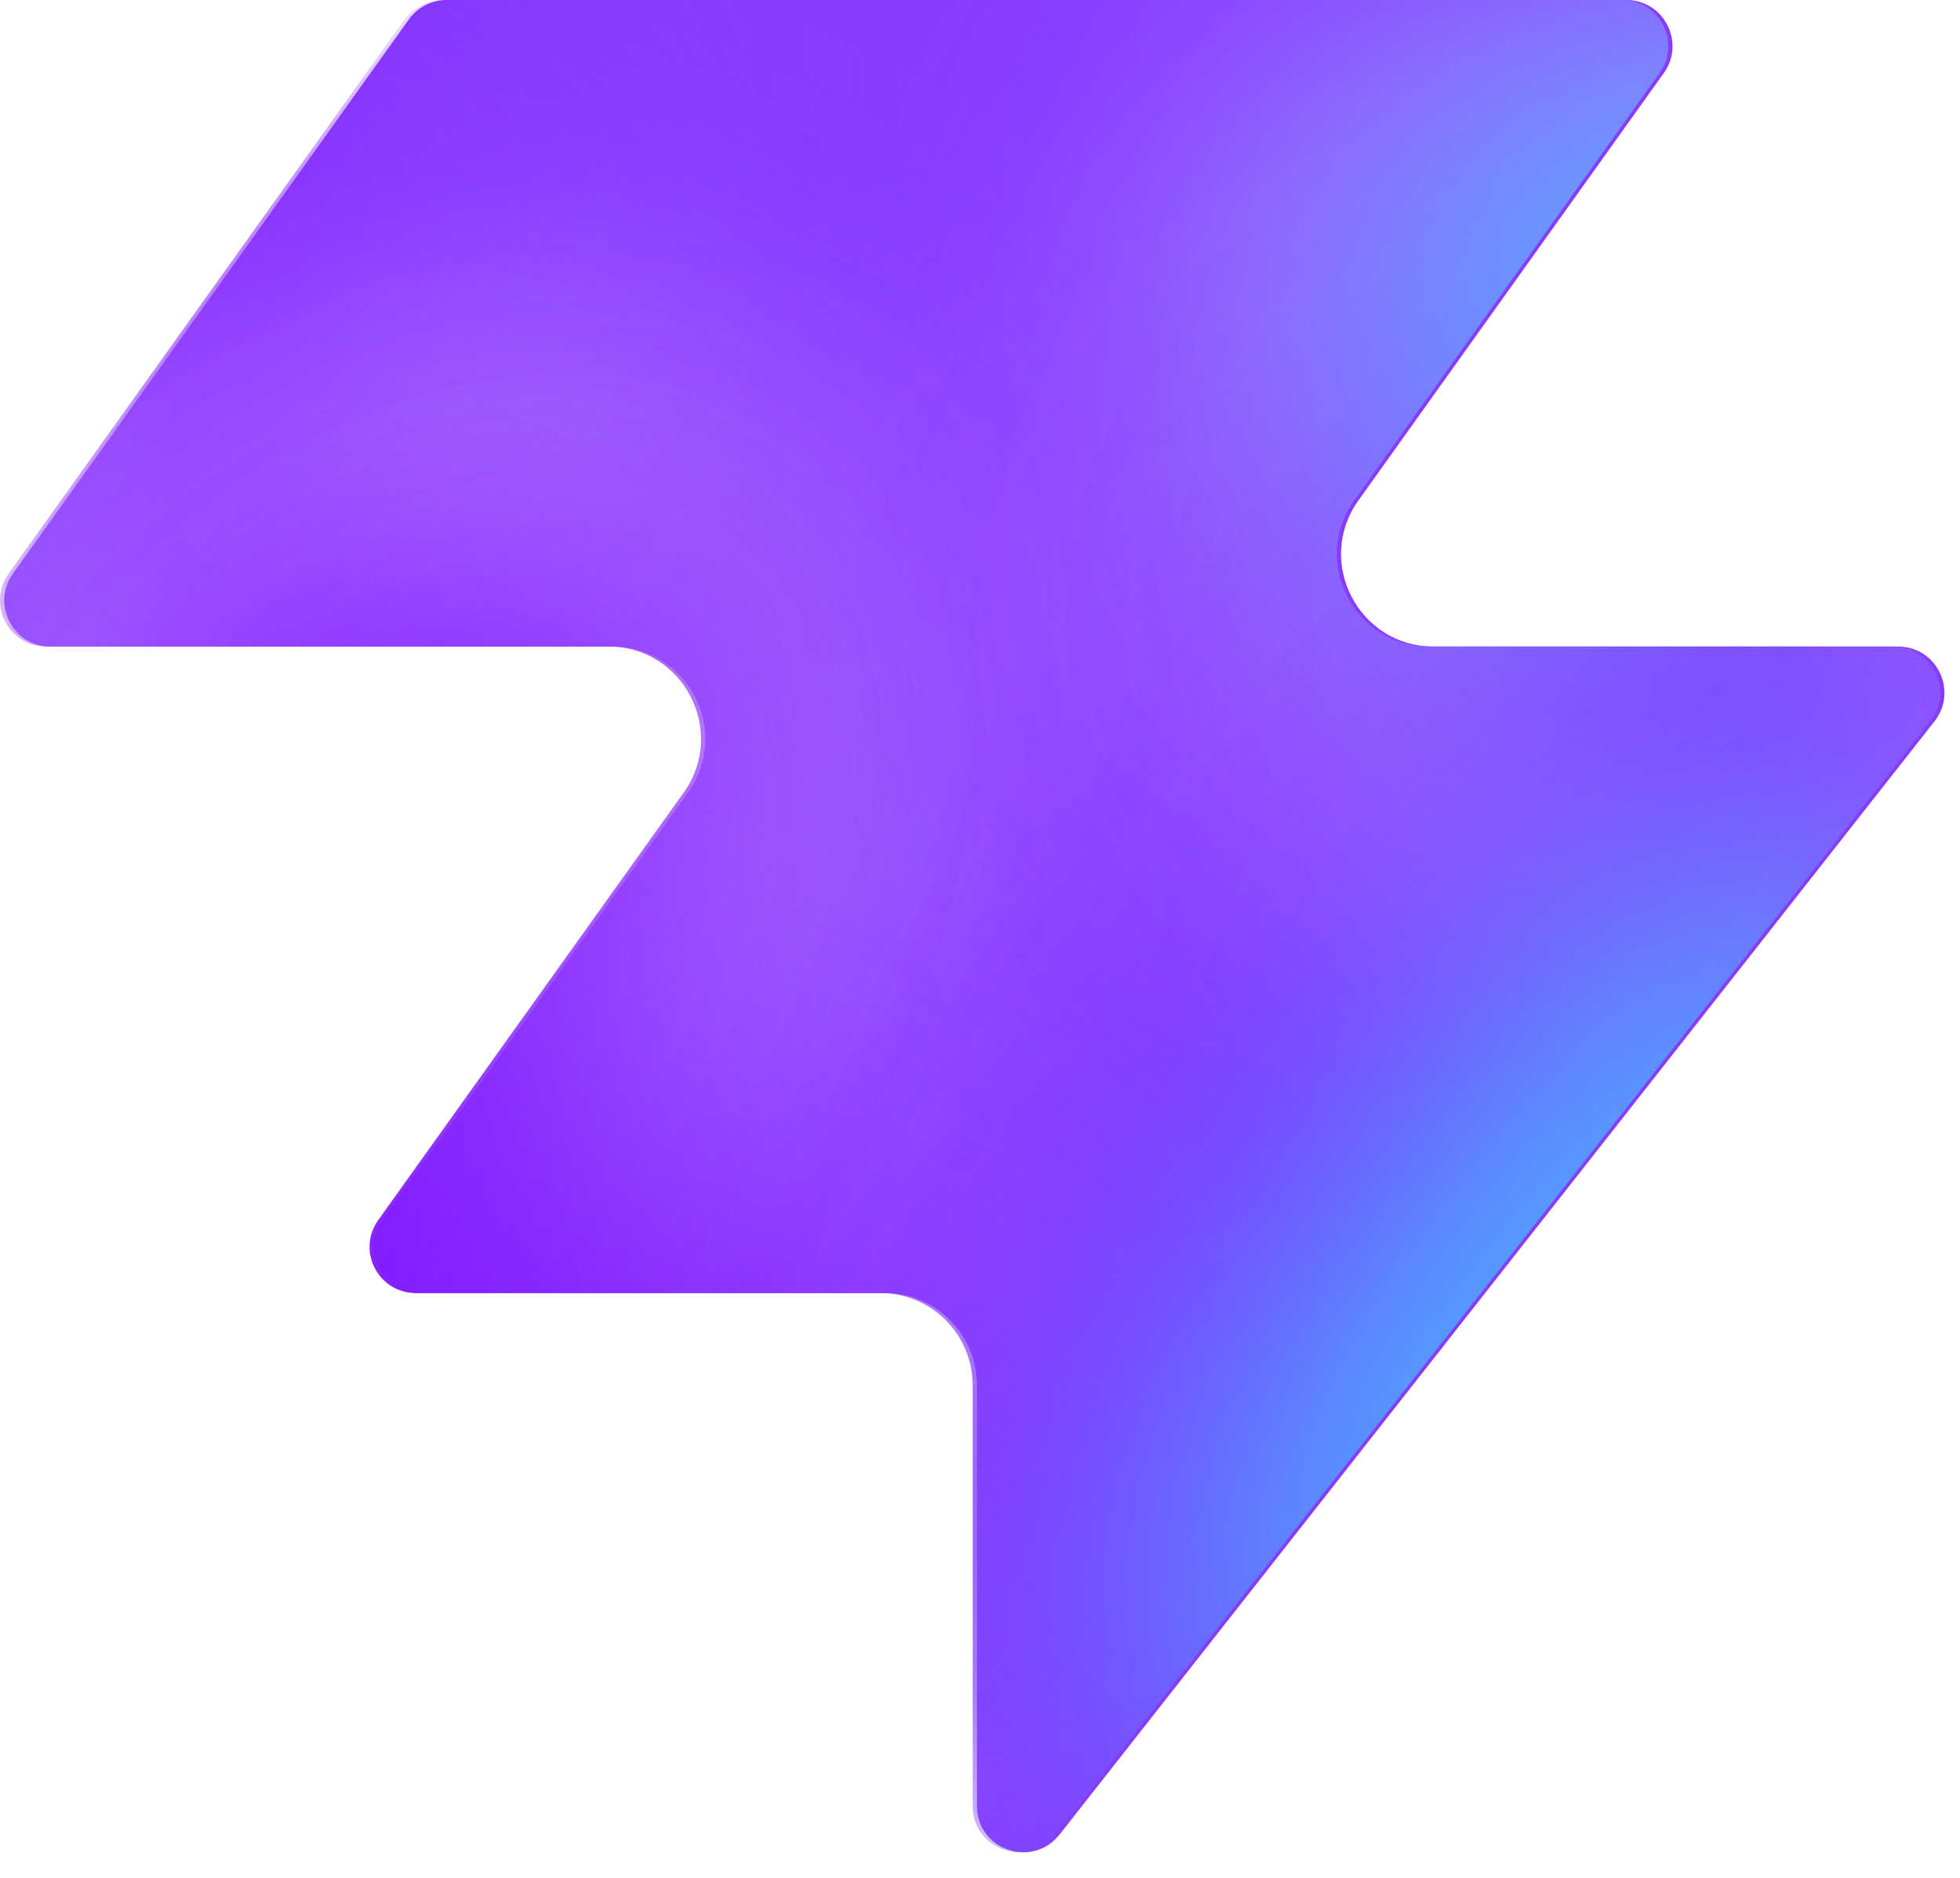
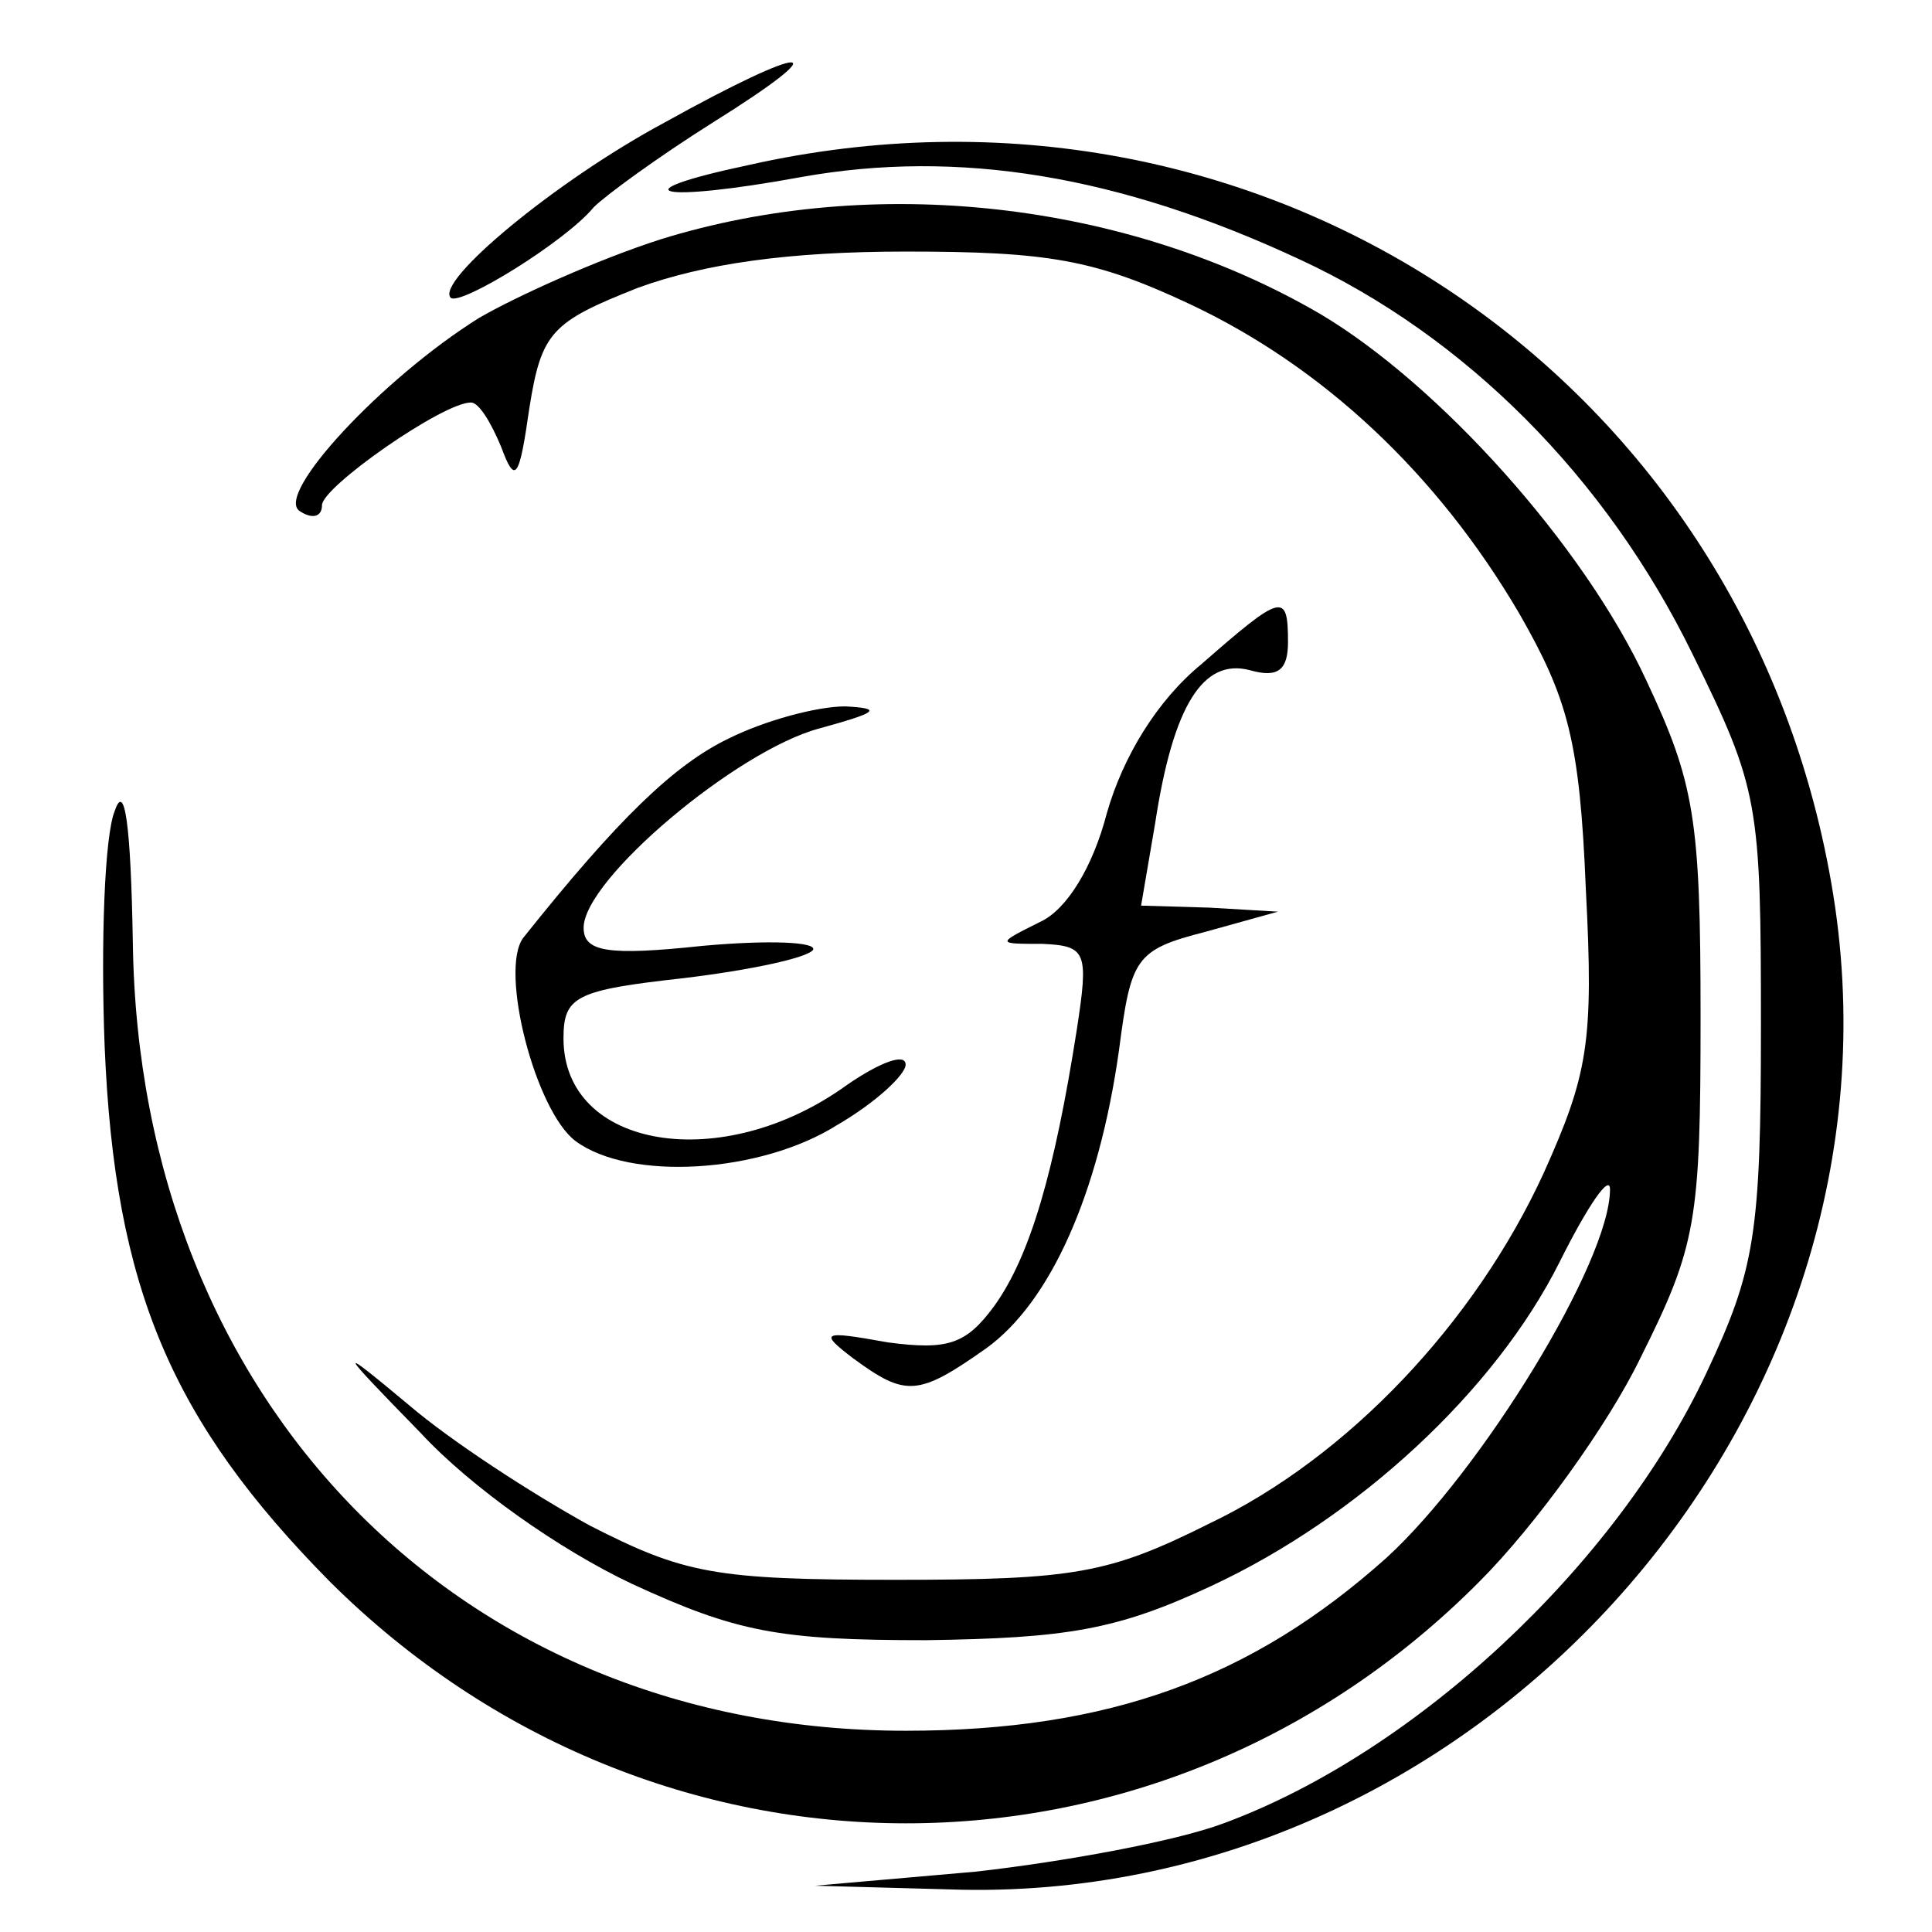
- <svg xmlns="http://www.w3.org/2000/svg" width="48" height="46" fill="none" viewBox="0 0 48 46">
-   <path fill="#863bff" d="M25.946 44.938c-.664.845-2.021.375-2.021-.698V33.937a2.26 2.26 0 0 0-2.262-2.262H10.287c-.92 0-1.456-1.04-.92-1.788l7.48-10.471c1.07-1.497 0-3.578-1.842-3.578H1.237c-.92 0-1.456-1.04-.92-1.788L10.013.474c.214-.297.556-.474.92-.474h28.894c.92 0 1.456 1.04.92 1.788l-7.48 10.471c-1.07 1.498 0 3.579 1.842 3.579h11.377c.943 0 1.473 1.088.89 1.83L25.947 44.94z" style="fill:#863bff;fill:color(display-p3 .525 .23 1);fill-opacity:1" />
-   <mask id="a" width="48" height="46" x="0" y="0" maskUnits="userSpaceOnUse" style="mask-type:alpha">
-     <path fill="#000" d="M25.842 44.938c-.664.844-2.021.375-2.021-.698V33.937a2.26 2.26 0 0 0-2.262-2.262H10.183c-.92 0-1.456-1.04-.92-1.788l7.48-10.471c1.07-1.498 0-3.579-1.842-3.579H1.133c-.92 0-1.456-1.04-.92-1.787L9.91.473c.214-.297.556-.474.92-.474h28.894c.92 0 1.456 1.04.92 1.788l-7.48 10.471c-1.07 1.498 0 3.578 1.842 3.578h11.377c.943 0 1.473 1.088.89 1.832L25.843 44.94z" style="fill:#000;fill-opacity:1" />
-   </mask>
-   <g mask="url(#a)">
-     <g filter="url(#b)">
-       <ellipse cx="5.508" cy="14.704" fill="#ede6ff" rx="5.508" ry="14.704" style="fill:#ede6ff;fill:color(display-p3 .927 .903 1);fill-opacity:1" transform="matrix(.00324 1 1 -.00324 -4.47 31.516)" />
-     </g>
-     <g filter="url(#c)">
-       <ellipse cx="10.399" cy="29.851" fill="#ede6ff" rx="10.399" ry="29.851" style="fill:#ede6ff;fill:color(display-p3 .927 .903 1);fill-opacity:1" transform="matrix(.00324 1 1 -.00324 -39.328 7.883)" />
-     </g>
-     <g filter="url(#d)">
-       <ellipse cx="5.508" cy="30.487" fill="#7e14ff" rx="5.508" ry="30.487" style="fill:#7e14ff;fill:color(display-p3 .492 .077 1);fill-opacity:1" transform="rotate(89.814 -25.913 -14.639)scale(1 -1)" />
-     </g>
-     <g filter="url(#e)">
-       <ellipse cx="5.508" cy="30.599" fill="#7e14ff" rx="5.508" ry="30.599" style="fill:#7e14ff;fill:color(display-p3 .492 .077 1);fill-opacity:1" transform="rotate(89.814 -32.644 -3.334)scale(1 -1)" />
-     </g>
-     <g filter="url(#f)">
-       <ellipse cx="5.508" cy="30.599" fill="#7e14ff" rx="5.508" ry="30.599" style="fill:#7e14ff;fill:color(display-p3 .492 .077 1);fill-opacity:1" transform="matrix(.00324 1 1 -.00324 -34.34 30.47)" />
-     </g>
-     <g filter="url(#g)">
-       <ellipse cx="14.072" cy="22.078" fill="#ede6ff" rx="14.072" ry="22.078" style="fill:#ede6ff;fill:color(display-p3 .927 .903 1);fill-opacity:1" transform="rotate(93.35 24.506 48.493)scale(-1 1)" />
-     </g>
-     <g filter="url(#h)">
-       <ellipse cx="3.47" cy="21.501" fill="#7e14ff" rx="3.47" ry="21.501" style="fill:#7e14ff;fill:color(display-p3 .492 .077 1);fill-opacity:1" transform="rotate(89.009 28.708 47.59)scale(-1 1)" />
-     </g>
-     <g filter="url(#i)">
-       <ellipse cx="3.47" cy="21.501" fill="#7e14ff" rx="3.47" ry="21.501" style="fill:#7e14ff;fill:color(display-p3 .492 .077 1);fill-opacity:1" transform="rotate(89.009 28.708 47.59)scale(-1 1)" />
-     </g>
-     <g filter="url(#j)">
-       <ellipse cx=".387" cy="8.972" fill="#7e14ff" rx="4.407" ry="29.108" style="fill:#7e14ff;fill:color(display-p3 .492 .077 1);fill-opacity:1" transform="rotate(39.51 .387 8.972)" />
-     </g>
-     <g filter="url(#k)">
-       <ellipse cx="47.523" cy="-6.092" fill="#7e14ff" rx="4.407" ry="29.108" style="fill:#7e14ff;fill:color(display-p3 .492 .077 1);fill-opacity:1" transform="rotate(37.892 47.523 -6.092)" />
-     </g>
-     <g filter="url(#l)">
-       <ellipse cx="41.412" cy="6.333" fill="#47bfff" rx="5.971" ry="9.665" style="fill:#47bfff;fill:color(display-p3 .28 .748 1);fill-opacity:1" transform="rotate(37.892 41.412 6.333)" />
-     </g>
-     <g filter="url(#m)">
-       <ellipse cx="-1.879" cy="38.332" fill="#7e14ff" rx="4.407" ry="29.108" style="fill:#7e14ff;fill:color(display-p3 .492 .077 1);fill-opacity:1" transform="rotate(37.892 -1.88 38.332)" />
-     </g>
-     <g filter="url(#n)">
-       <ellipse cx="-1.879" cy="38.332" fill="#7e14ff" rx="4.407" ry="29.108" style="fill:#7e14ff;fill:color(display-p3 .492 .077 1);fill-opacity:1" transform="rotate(37.892 -1.88 38.332)" />
-     </g>
-     <g filter="url(#o)">
-       <ellipse cx="35.651" cy="29.907" fill="#7e14ff" rx="4.407" ry="29.108" style="fill:#7e14ff;fill:color(display-p3 .492 .077 1);fill-opacity:1" transform="rotate(37.892 35.651 29.907)" />
-     </g>
-     <g filter="url(#p)">
-       <ellipse cx="38.418" cy="32.4" fill="#47bfff" rx="5.971" ry="15.297" style="fill:#47bfff;fill:color(display-p3 .28 .748 1);fill-opacity:1" transform="rotate(37.892 38.418 32.4)" />
-     </g>
+ <svg xmlns="http://www.w3.org/2000/svg" version="1.0" width="96pt" height="96pt" viewBox="0 0 96 96" preserveAspectRatio="xMidYMid meet">
+   <g transform="translate(0,96) scale(0.1,-0.1)" fill="#000000" stroke="none">
+     <path d="M330 899 c-54 -29 -114 -79 -106 -87 5 -4 57 28 71 45 6 6 32 25 59 42 64 40 48 40 -24 0z" />
+     <path d="M372 878 c-66 -14 -45 -19 26 -6 78 14 158 1 248 -41 82 -38 152 -108 195 -196 33 -67 34 -74 34 -185 0 -103 -3 -121 -27 -172 -45 -96 -145 -189 -240 -224 -24 -9 -79 -19 -123 -24 l-80 -7 73 -2 c263 -5 477 242 432 500 -44 254 -285 414 -538 357z" />
+     <path d="M328 841 c-31 -10 -71 -28 -90 -39 -48 -30 -102 -88 -89 -96 6 -4 11 -3 11 3 0 9 60 51 74 51 4 0 10 -10 15 -22 7 -19 9 -16 14 19 6 38 11 43 54 60 33 12 75 18 133 18 71 0 94 -4 141 -26 66 -31 123 -84 164 -154 24 -42 30 -63 33 -137 4 -76 1 -92 -21 -141 -34 -74 -97 -141 -166 -174 -50 -25 -67 -28 -156 -28 -90 0 -105 3 -152 27 -29 16 -69 42 -90 60 -36 30 -36 29 6 -14 25 -27 69 -58 105 -75 52 -24 73 -28 146 -28 70 1 95 5 142 27 73 34 141 97 173 161 14 28 25 44 25 36 0 -36 -64 -140 -111 -183 -67 -60 -138 -86 -239 -86 -221 0 -381 163 -384 392 -1 58 -4 80 -9 65 -5 -12 -7 -65 -5 -117 5 -120 33 -186 112 -266 161 -160 412 -160 571 0 28 28 64 78 80 111 28 56 30 68 30 170 0 98 -3 116 -27 167 -31 67 -103 147 -162 182 -96 56 -222 70 -328 37z" />
+     <path d="M597 630 c-22 -18 -39 -46 -47 -74 -7 -27 -20 -48 -33 -54 -22 -11 -22 -11 1 -11 22 -1 23 -4 17 -43 -11 -70 -23 -112 -41 -137 -14 -19 -23 -22 -53 -18 -33 6 -34 5 -17 -8 26 -19 32 -19 66 5 32 23 56 77 66 148 6 46 8 50 43 59 l36 10 -34 2 -34 1 7 41 c9 59 24 82 47 76 14 -4 19 0 19 14 0 25 -3 24 -43 -11z" />
+     <path d="M362 593 c-27 -13 -55 -40 -102 -99 -12 -16 6 -86 26 -101 27 -20 92 -16 130 8 19 11 34 25 34 30 0 6 -13 1 -29 -10 -62 -45 -141 -32 -141 23 0 21 6 24 60 30 33 4 61 10 64 14 2 4 -22 5 -55 2 -47 -5 -59 -3 -59 9 0 24 76 88 117 99 29 8 32 10 13 11 -14 0 -40 -7 -58 -16z" />
  </g>
-   <defs>
-     <filter id="b" width="60.045" height="41.654" x="-19.77" y="16.149" color-interpolation-filters="sRGB" filterUnits="userSpaceOnUse">
-       <feFlood flood-opacity="0" result="BackgroundImageFix" />
-       <feBlend in="SourceGraphic" in2="BackgroundImageFix" result="shape" />
-       <feGaussianBlur result="effect1_foregroundBlur_2002_17158" stdDeviation="7.659" />
-     </filter>
-     <filter id="c" width="90.34" height="51.437" x="-54.613" y="-7.533" color-interpolation-filters="sRGB" filterUnits="userSpaceOnUse">
-       <feFlood flood-opacity="0" result="BackgroundImageFix" />
-       <feBlend in="SourceGraphic" in2="BackgroundImageFix" result="shape" />
-       <feGaussianBlur result="effect1_foregroundBlur_2002_17158" stdDeviation="7.659" />
-     </filter>
-     <filter id="d" width="79.355" height="29.4" x="-49.64" y="2.03" color-interpolation-filters="sRGB" filterUnits="userSpaceOnUse">
-       <feFlood flood-opacity="0" result="BackgroundImageFix" />
-       <feBlend in="SourceGraphic" in2="BackgroundImageFix" result="shape" />
-       <feGaussianBlur result="effect1_foregroundBlur_2002_17158" stdDeviation="4.596" />
-     </filter>
-     <filter id="e" width="79.579" height="29.4" x="-45.045" y="20.029" color-interpolation-filters="sRGB" filterUnits="userSpaceOnUse">
-       <feFlood flood-opacity="0" result="BackgroundImageFix" />
-       <feBlend in="SourceGraphic" in2="BackgroundImageFix" result="shape" />
-       <feGaussianBlur result="effect1_foregroundBlur_2002_17158" stdDeviation="4.596" />
-     </filter>
-     <filter id="f" width="79.579" height="29.4" x="-43.513" y="21.178" color-interpolation-filters="sRGB" filterUnits="userSpaceOnUse">
-       <feFlood flood-opacity="0" result="BackgroundImageFix" />
-       <feBlend in="SourceGraphic" in2="BackgroundImageFix" result="shape" />
-       <feGaussianBlur result="effect1_foregroundBlur_2002_17158" stdDeviation="4.596" />
-     </filter>
-     <filter id="g" width="74.749" height="58.852" x="15.756" y="-17.901" color-interpolation-filters="sRGB" filterUnits="userSpaceOnUse">
-       <feFlood flood-opacity="0" result="BackgroundImageFix" />
-       <feBlend in="SourceGraphic" in2="BackgroundImageFix" result="shape" />
-       <feGaussianBlur result="effect1_foregroundBlur_2002_17158" stdDeviation="7.659" />
-     </filter>
-     <filter id="h" width="61.377" height="25.362" x="23.548" y="2.284" color-interpolation-filters="sRGB" filterUnits="userSpaceOnUse">
-       <feFlood flood-opacity="0" result="BackgroundImageFix" />
-       <feBlend in="SourceGraphic" in2="BackgroundImageFix" result="shape" />
-       <feGaussianBlur result="effect1_foregroundBlur_2002_17158" stdDeviation="4.596" />
-     </filter>
-     <filter id="i" width="61.377" height="25.362" x="23.548" y="2.284" color-interpolation-filters="sRGB" filterUnits="userSpaceOnUse">
-       <feFlood flood-opacity="0" result="BackgroundImageFix" />
-       <feBlend in="SourceGraphic" in2="BackgroundImageFix" result="shape" />
-       <feGaussianBlur result="effect1_foregroundBlur_2002_17158" stdDeviation="4.596" />
-     </filter>
-     <filter id="j" width="56.045" height="63.649" x="-27.636" y="-22.853" color-interpolation-filters="sRGB" filterUnits="userSpaceOnUse">
-       <feFlood flood-opacity="0" result="BackgroundImageFix" />
-       <feBlend in="SourceGraphic" in2="BackgroundImageFix" result="shape" />
-       <feGaussianBlur result="effect1_foregroundBlur_2002_17158" stdDeviation="4.596" />
-     </filter>
-     <filter id="k" width="54.814" height="64.646" x="20.116" y="-38.415" color-interpolation-filters="sRGB" filterUnits="userSpaceOnUse">
-       <feFlood flood-opacity="0" result="BackgroundImageFix" />
-       <feBlend in="SourceGraphic" in2="BackgroundImageFix" result="shape" />
-       <feGaussianBlur result="effect1_foregroundBlur_2002_17158" stdDeviation="4.596" />
-     </filter>
-     <filter id="l" width="33.541" height="35.313" x="24.641" y="-11.323" color-interpolation-filters="sRGB" filterUnits="userSpaceOnUse">
-       <feFlood flood-opacity="0" result="BackgroundImageFix" />
-       <feBlend in="SourceGraphic" in2="BackgroundImageFix" result="shape" />
-       <feGaussianBlur result="effect1_foregroundBlur_2002_17158" stdDeviation="4.596" />
-     </filter>
-     <filter id="m" width="54.814" height="64.646" x="-29.286" y="6.009" color-interpolation-filters="sRGB" filterUnits="userSpaceOnUse">
-       <feFlood flood-opacity="0" result="BackgroundImageFix" />
-       <feBlend in="SourceGraphic" in2="BackgroundImageFix" result="shape" />
-       <feGaussianBlur result="effect1_foregroundBlur_2002_17158" stdDeviation="4.596" />
-     </filter>
-     <filter id="n" width="54.814" height="64.646" x="-29.286" y="6.009" color-interpolation-filters="sRGB" filterUnits="userSpaceOnUse">
-       <feFlood flood-opacity="0" result="BackgroundImageFix" />
-       <feBlend in="SourceGraphic" in2="BackgroundImageFix" result="shape" />
-       <feGaussianBlur result="effect1_foregroundBlur_2002_17158" stdDeviation="4.596" />
-     </filter>
-     <filter id="o" width="54.814" height="64.646" x="8.244" y="-2.416" color-interpolation-filters="sRGB" filterUnits="userSpaceOnUse">
-       <feFlood flood-opacity="0" result="BackgroundImageFix" />
-       <feBlend in="SourceGraphic" in2="BackgroundImageFix" result="shape" />
-       <feGaussianBlur result="effect1_foregroundBlur_2002_17158" stdDeviation="4.596" />
-     </filter>
-     <filter id="p" width="39.409" height="43.623" x="18.713" y="10.588" color-interpolation-filters="sRGB" filterUnits="userSpaceOnUse">
-       <feFlood flood-opacity="0" result="BackgroundImageFix" />
-       <feBlend in="SourceGraphic" in2="BackgroundImageFix" result="shape" />
-       <feGaussianBlur result="effect1_foregroundBlur_2002_17158" stdDeviation="4.596" />
-     </filter>
-   </defs>
</svg>
